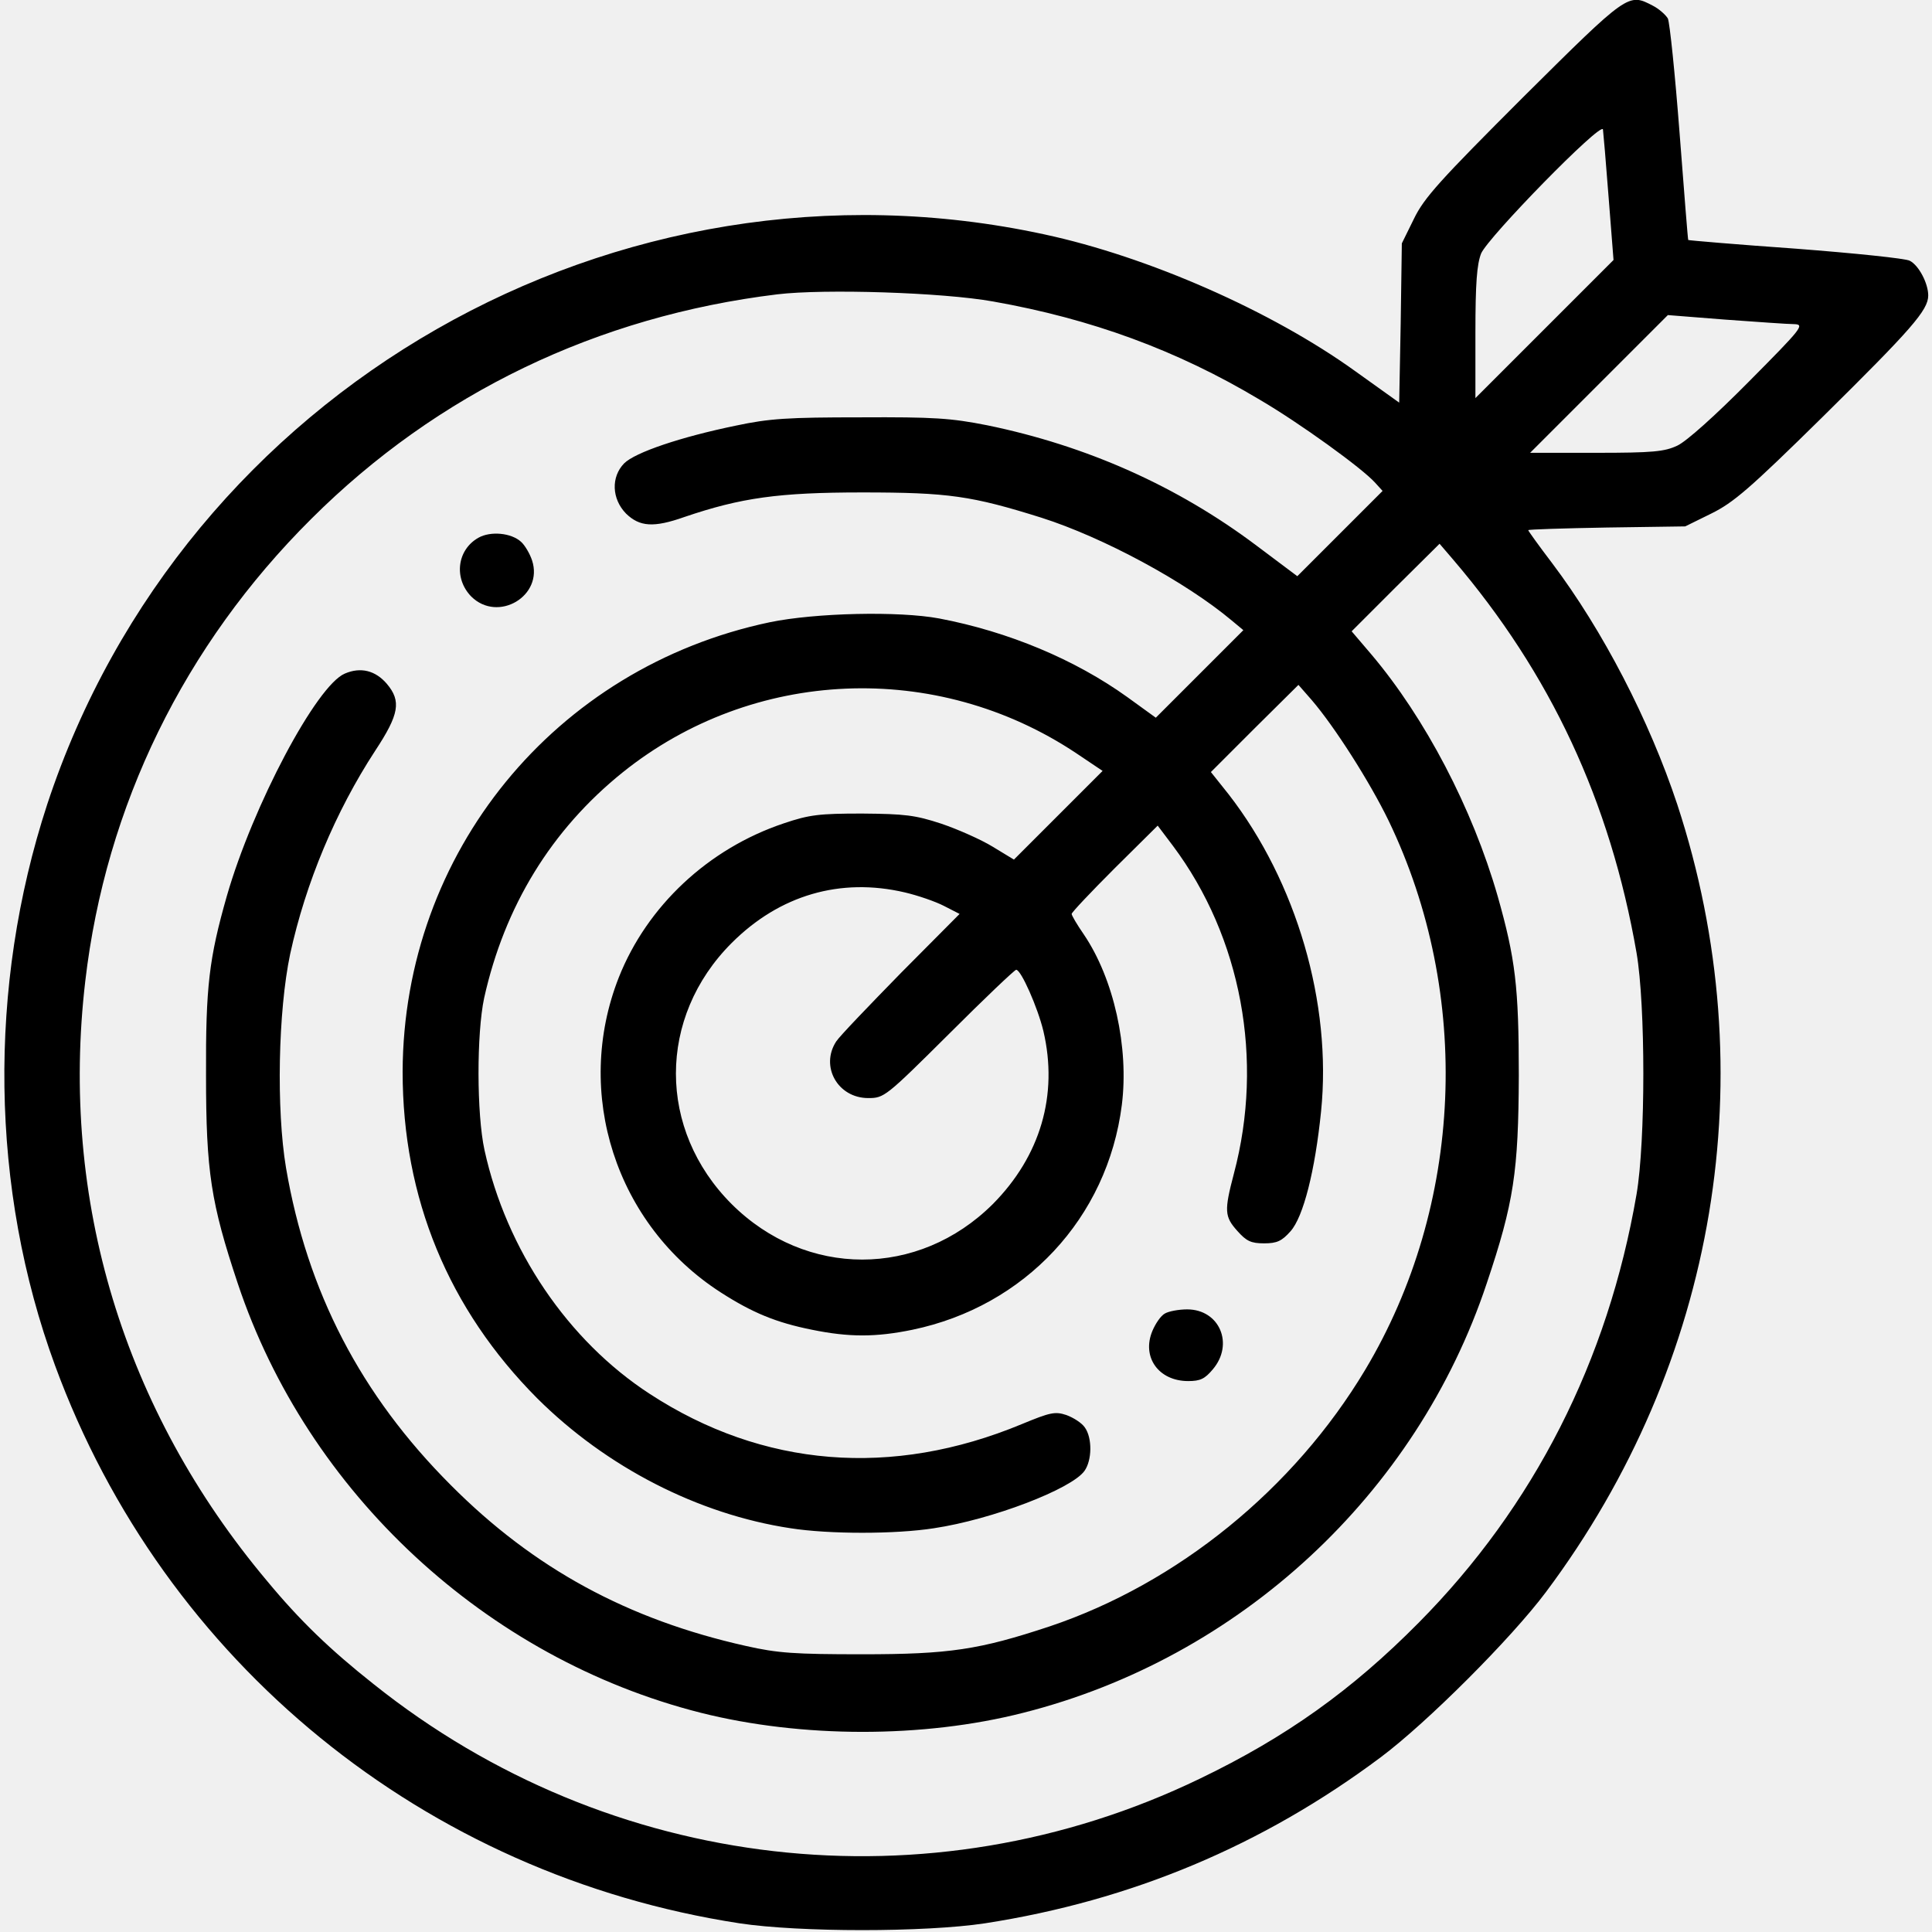
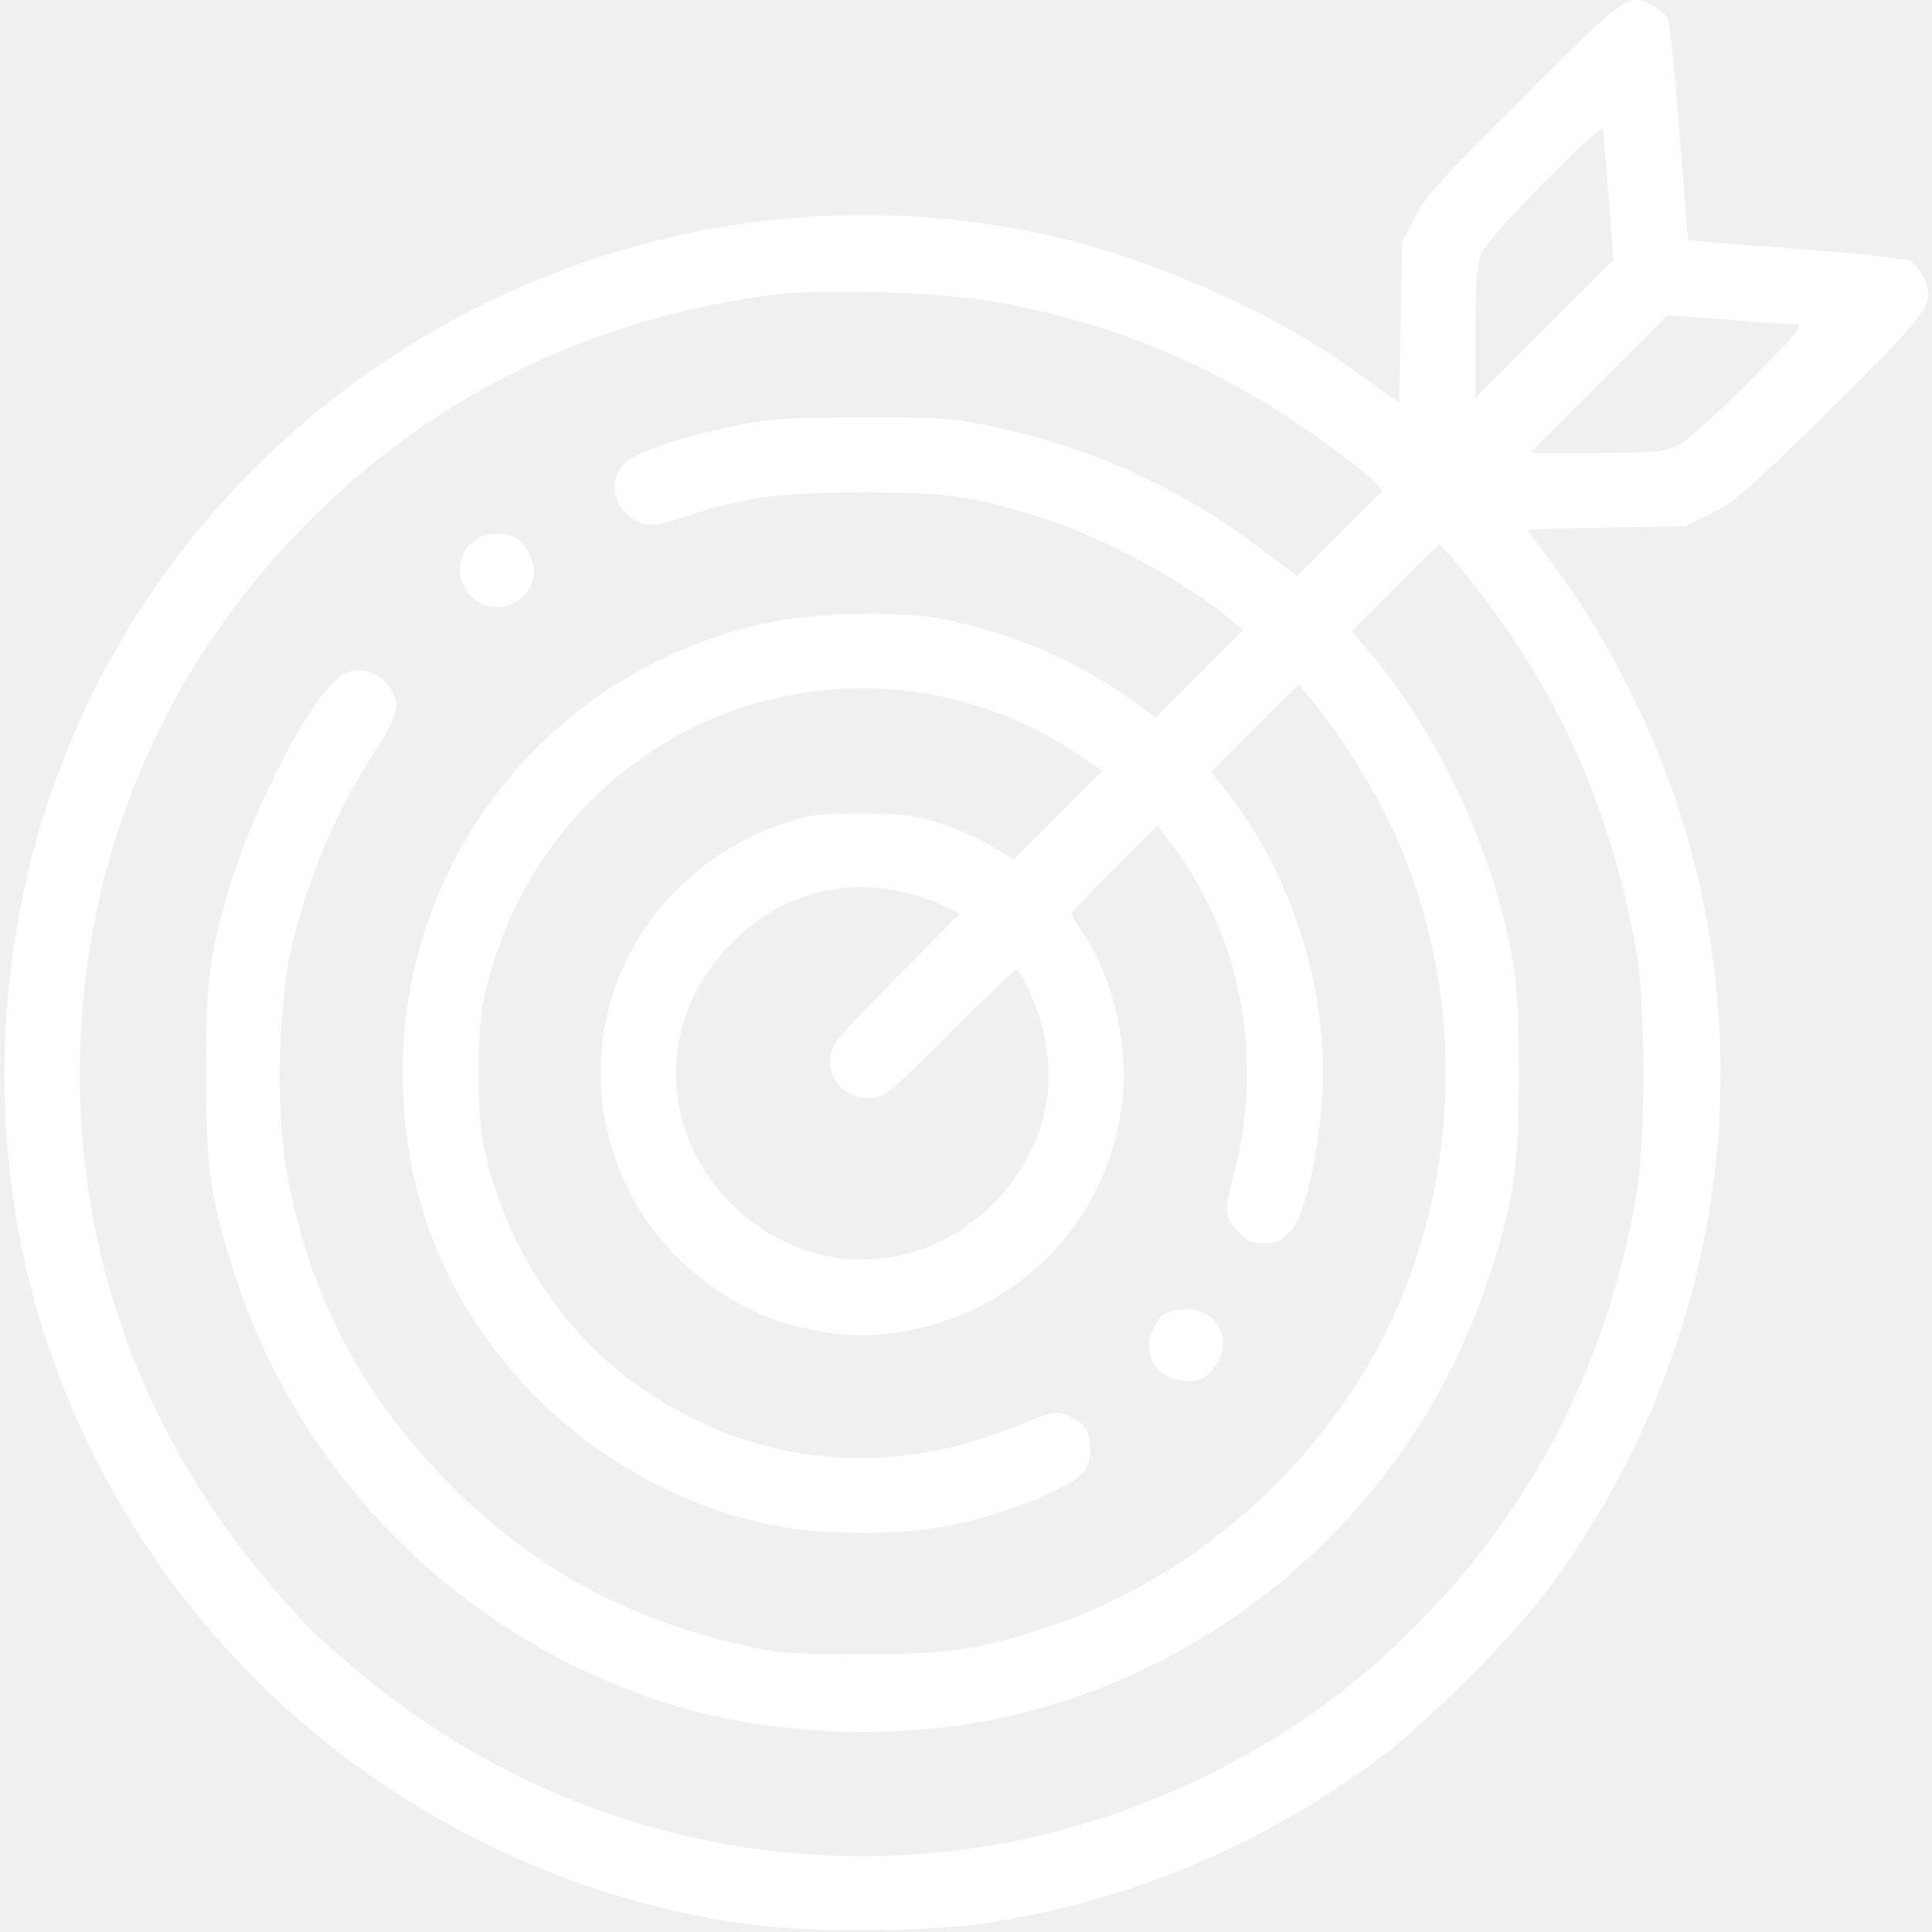
<svg xmlns="http://www.w3.org/2000/svg" version="1.0" width="512pt" height="512pt" viewBox="0 0 512 512" preserveAspectRatio="xMidYMid meet">
-   <g transform="translate(0,512) scale(0.1,-0.1)" fill="#000000" stroke="none">
+   <g transform="translate(0,512) scale(0.1,-0.1)" fill="#fff" stroke="none">
    <path d="M4037 4863 c-221 -221 -263 -267 -290 -323 l-32 -65 -3 -211 -4 -211 -116 83 c-222 160 -550 304 -825 363 -1133 245 -2280 -412 -2642 -1511 -158 -483 -151 -1019 21 -1487 289 -787 980 -1350 1814 -1478 159 -24 491 -24 650 0 388 60 736 206 1049 440 123 92 346 315 438 438 454 607 582 1374 348 2087 -74 223 -197 461 -332 640 -35 46 -63 85 -63 87 0 2 93 5 208 7 l208 3 69 34 c59 29 102 66 294 255 237 234 281 284 281 323 0 32 -25 80 -49 92 -10 6 -146 20 -302 32 -156 11 -285 22 -285 23 -1 0 -11 129 -23 284 -12 156 -26 292 -31 303 -6 10 -24 26 -40 34 -65 34 -65 34 -343 -242z m226 -266 l13 -166 -183 -183 -183 -183 0 173 c0 133 4 181 15 210 18 43 318 350 323 329 1 -7 8 -88 15 -180z m-1631 -276 c260 -46 487 -129 706 -260 106 -62 272 -182 306 -220 l20 -22 -113 -113 -113 -113 -108 81 c-210 158 -451 265 -714 319 -96 19 -141 22 -336 21 -191 0 -241 -3 -330 -22 -146 -30 -267 -71 -296 -100 -35 -36 -33 -94 5 -133 36 -35 73 -38 155 -9 150 51 250 65 471 65 229 0 290 -9 475 -67 163 -52 381 -169 505 -273 l30 -25 -116 -116 -116 -116 -76 55 c-138 99 -314 173 -498 208 -107 20 -328 15 -449 -10 -570 -120 -971 -611 -973 -1191 0 -335 121 -629 357 -866 183 -182 426 -307 671 -344 102 -16 278 -16 380 0 154 23 365 104 399 152 20 28 21 87 1 115 -8 12 -30 26 -49 33 -30 10 -43 7 -118 -24 -344 -143 -687 -115 -986 80 -217 141 -380 382 -438 646 -21 96 -21 309 -1 403 54 243 178 446 367 598 345 277 831 298 1202 51 l70 -47 -117 -117 -118 -118 -56 34 c-31 19 -92 46 -136 61 -70 23 -97 26 -210 27 -114 0 -140 -3 -208 -26 -200 -67 -362 -219 -437 -408 -121 -307 -8 -656 270 -835 84 -54 147 -80 242 -99 98 -20 169 -20 266 0 298 62 517 296 555 596 19 152 -21 334 -101 452 -18 26 -32 50 -32 54 0 4 51 58 114 121 l114 113 40 -53 c182 -243 242 -568 162 -869 -26 -99 -25 -114 9 -152 24 -27 36 -33 71 -33 34 0 47 6 70 32 34 38 65 160 81 318 29 286 -65 608 -245 840 l-47 59 116 116 116 115 35 -40 c61 -71 154 -217 204 -320 222 -461 198 -1020 -62 -1455 -189 -316 -497 -566 -836 -680 -187 -62 -266 -74 -497 -74 -179 0 -224 3 -308 22 -313 70 -562 205 -782 426 -239 239 -381 513 -437 841 -26 155 -21 415 11 567 41 188 120 377 225 538 64 97 70 132 31 178 -30 35 -69 45 -111 27 -75 -31 -244 -350 -313 -590 -47 -165 -56 -240 -55 -475 0 -255 13 -338 84 -551 185 -555 658 -994 1227 -1138 266 -67 589 -68 855 0 573 145 1042 579 1228 1138 72 214 84 296 85 551 0 235 -9 309 -56 475 -67 233 -192 472 -335 641 l-52 61 116 116 117 116 36 -42 c258 -302 416 -640 486 -1042 24 -140 24 -500 0 -640 -76 -442 -272 -827 -577 -1135 -177 -179 -352 -304 -581 -414 -717 -346 -1563 -249 -2189 251 -115 91 -195 168 -282 273 -380 452 -550 1010 -482 1590 54 464 262 890 599 1225 334 333 758 537 1235 595 125 15 439 5 572 -19z m2123 -60 c28 -1 21 -10 -120 -152 -89 -90 -166 -159 -190 -170 -34 -16 -65 -19 -215 -19 l-175 0 183 183 182 182 152 -12 c84 -6 166 -12 183 -12z m-2357 -1506 c34 -8 81 -24 104 -36 l41 -21 -155 -156 c-85 -87 -163 -168 -172 -182 -43 -66 4 -150 85 -150 42 0 46 3 214 170 94 94 174 170 178 170 13 0 57 -100 72 -162 40 -170 -8 -332 -134 -459 -197 -196 -495 -196 -692 0 -197 197 -197 495 0 692 127 127 288 174 459 134z" />
    <path d="M1268 3695 c-57 -32 -66 -108 -19 -156 71 -70 192 2 161 96 -6 18 -19 40 -29 49 -26 24 -81 29 -113 11z" />
    <path d="M3087 1639 c-11 -6 -25 -27 -33 -46 -29 -69 16 -133 95 -133 32 0 44 6 65 31 57 67 18 159 -68 159 -22 0 -49 -5 -59 -11z" />
  </g>
</svg>
